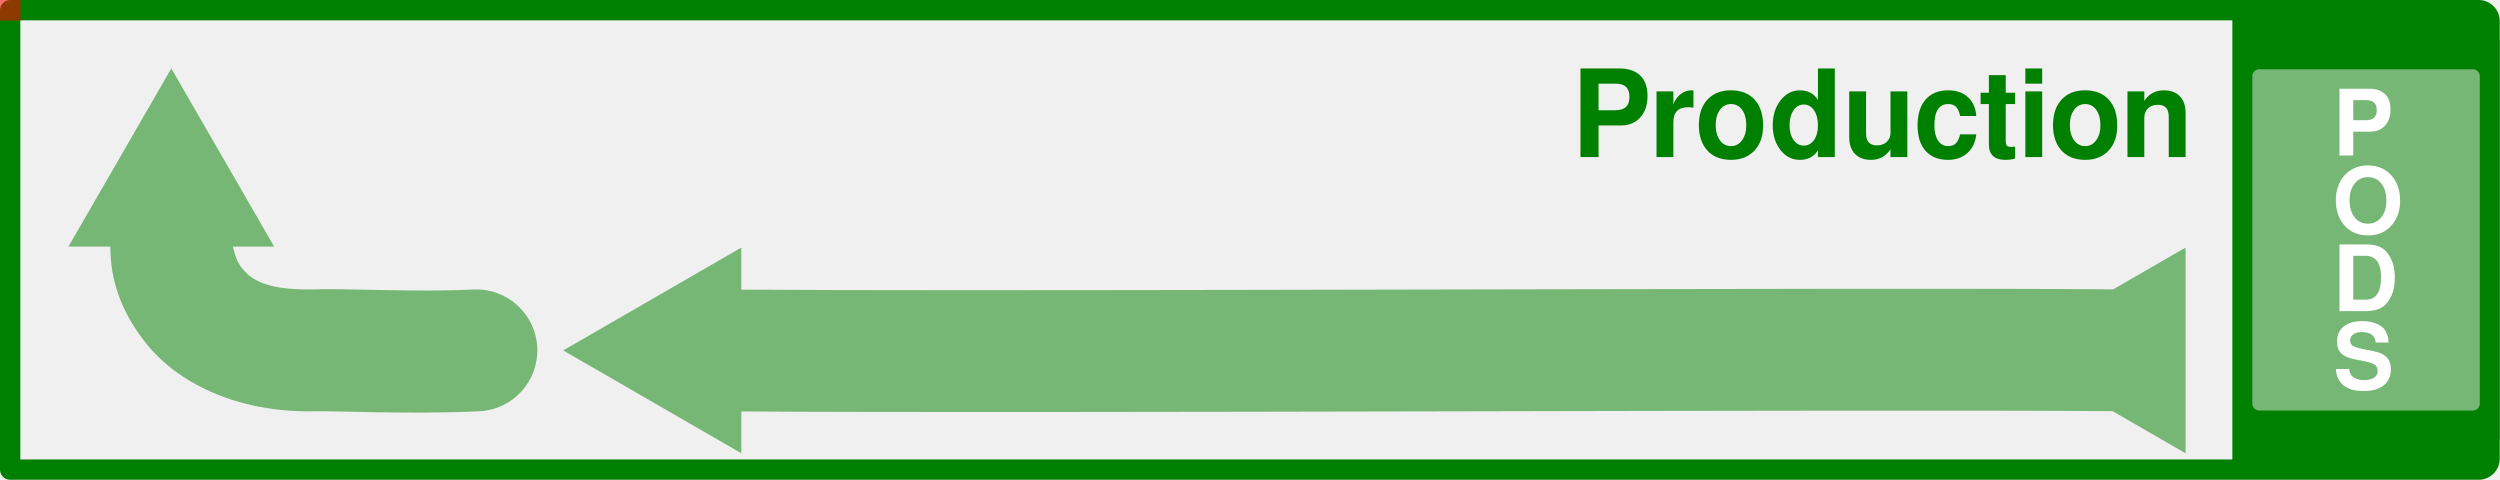
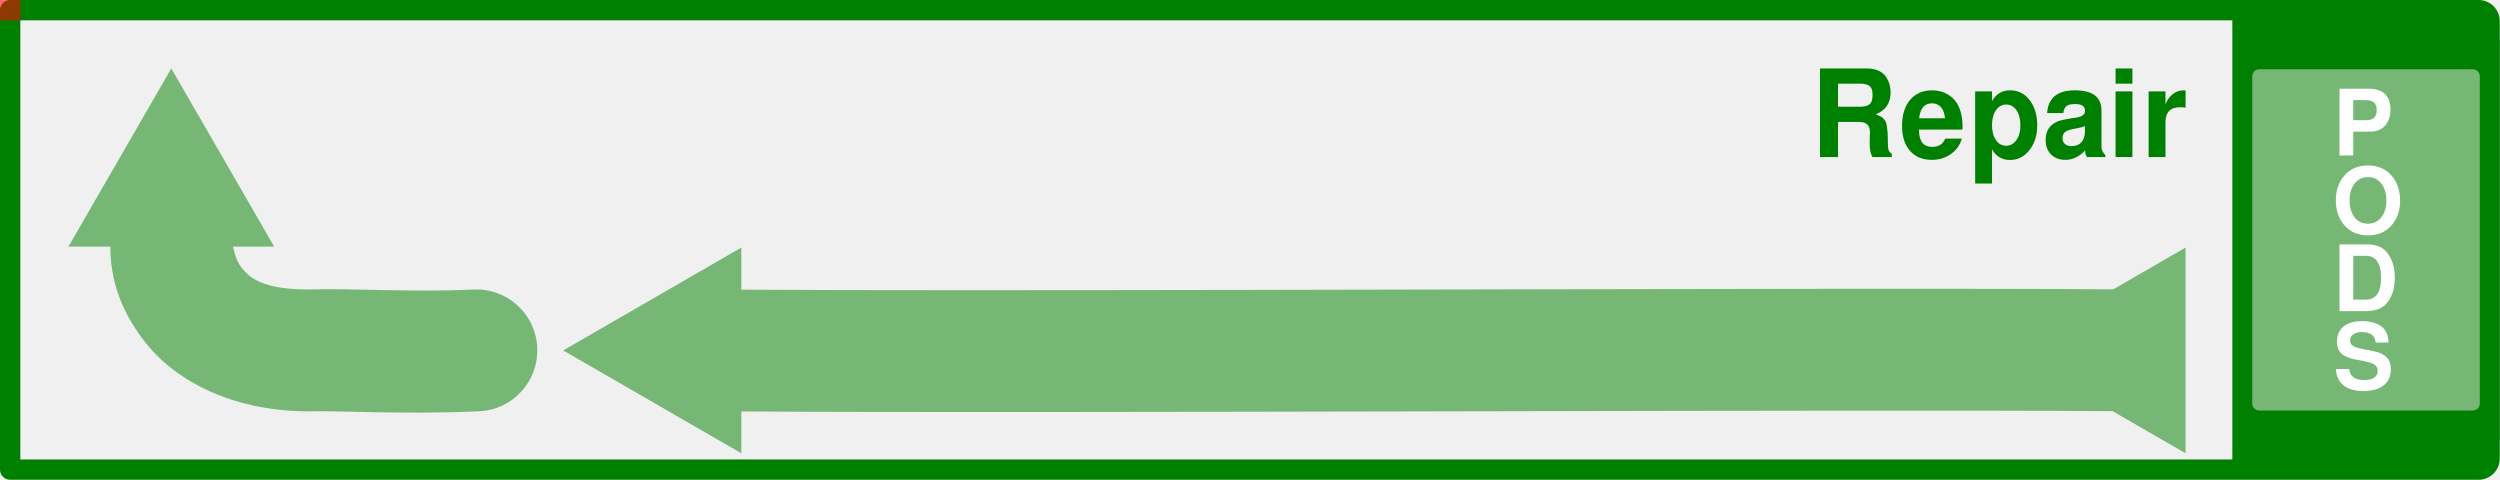
<svg xmlns="http://www.w3.org/2000/svg" width="1641.04" height="314.924" viewBox="0 0 1641.04 314.924" id="svg2" version="1.1" xml:space="preserve">
  <defs id="defs4" />
  <g id="layer1" transform="translate(673.9811,-659.5595)">
    <g id="g4546" transform="matrix(3.58096,0,0,2.224477,174.3997,-2078.988)" style="fill:#b3b3b3" />
    <path id="path2873" style="color:#000000;fill:#008000;stroke-width:2.2;stroke-linecap:round;stroke-linejoin:round;-inkscape-stroke:none" d="M -667.307 659.559 C -670.993 659.559 -673.982 662.547 -673.981 666.233 L -673.981 967.813 C -673.98 971.498 -670.992 974.484 -667.307 974.483 L 751.505 974.483 L 798.046 974.483 L 805.261 974.483 L 846.505 974.483 L 952.997 974.483 C 960.689 974.483 966.882 968.292 966.882 960.6 L 966.882 673.442 C 966.882 665.751 960.689 659.559 952.997 659.559 L 868.571 659.559 L 805.261 659.559 L 798.046 659.559 L 773.571 659.559 L -667.307 659.559 z M -660.639 672.901 L 791.378 672.901 L 791.378 673.403 C 791.378 673.425 791.376 673.429 791.376 673.442 L 791.376 960.6 C 791.376 960.622 791.378 960.628 791.378 960.641 L 791.378 961.141 L -660.639 961.141 L -660.639 672.901 z M 809.029 705.022 L 949.228 705.022 A 4.568 4.568 0 0 1 953.796 709.589 L 953.796 924.454 A 4.568 4.568 0 0 1 949.228 929.022 L 809.029 929.022 A 4.568 4.568 0 0 1 804.462 924.454 L 804.462 709.589 A 4.568 4.568 0 0 1 809.029 705.022 z " />
    <path id="path283" style="color:#000000;fill:#008000;fill-opacity:0.511;fill-rule:evenodd;stroke-width:2.2;stroke-linecap:round;-inkscape-stroke:none" d="m -561.536,704.487 -67.518,116.945 h 27.514 l 0.009,0.566 -0.004,-0.566 c 0,15.941 3.445,38.505 23.508,63.598 20.063,25.092 57.894,45.026 108.689,44.529 h 0.59 l 0.592,-0.024 c 11.806,-0.465 62.808,2.196 108.807,-0.022 a 40,40 0 0 0 38.031,-41.873 40,40 0 0 0 -41.873,-38.031 c -39.232,1.887 -81.819,-0.929 -107.117,-0.051 0.066,-6.6e-4 0.123,0 0.189,0.002 l -1.182,0.026 c 0.317,-0.022 0.67,-0.022 0.992,-0.029 -32.112,0.279 -40.172,-8.163 -45.232,-14.492 -3.54,-4.428 -4.996,-11.297 -5.59,-13.635 h 27.115 z" />
    <path id="path4788-2" style="fill:#008000;fill-opacity:0.51;stroke:none;stroke-width:22.727;stroke-dasharray:none;stroke-dashoffset:0;stroke-opacity:0.511" d="m -187.358,822.067 -116.943,67.518 116.943,67.518 V 929.634 c 199.49,1.407 741.758,-1.525 900.154,-0.168 l 47.869,27.637 V 822.067 l -47.516,27.432 c -40.298,-0.344 -102.826,-0.433 -179.584,-0.369 -230.849,0.191 -572.762,1.583 -720.924,0.555 z" />
    <rect style="fill:#ff0000;fill-opacity:0.549;stroke-width:13.344;stroke-linecap:round" id="rect472" width="13.5" height="13.5" x="-673.981" y="659.56" />
    <g aria-label="SHIP" transform="matrix(0,0.7466666,-0.7466666,0,615.011,91.01841)" id="text2762" style="font-weight:bold;font-size:85.77px;line-height:1.25;-inkscape-font-specification:'sans-serif, Bold';fill:#ffffff;stroke-width:1.339" />
    <rect style="fill:#008000;fill-opacity:0.51;stroke-width:13.5;stroke-linecap:round" id="rect3986" width="174.402" height="262.404" x="792.657" y="685.82" />
    <g aria-label="P O D S" id="text3786" style="font-weight:600;font-size:30.052px;line-height:0.85;font-family:FreeSans;-inkscape-font-specification:'FreeSans, Semi-Bold';fill:#ffffff;stroke-width:0.5" transform="matrix(2,0,0,2,-1791.992,-1405.89)">
      <path d="m 1331.357,1075.934 v 7.814 h -4.508 v -21.908 h 9.677 q 3.426,0 5.229,1.743 1.833,1.743 1.833,5.049 0,3.336 -1.803,5.319 -1.803,1.984 -4.808,1.984 z m 0,-3.757 h 4.207 q 3.516,0 3.516,-3.276 0,-1.683 -0.872,-2.494 -0.842,-0.811 -2.645,-0.811 h -4.207 z" id="path4057" />
      <path d="m 1328.532,1106.767 q -2.885,-3.216 -2.885,-8.264 0,-5.049 2.885,-8.264 2.915,-3.216 7.633,-3.216 4.748,0 7.663,3.216 2.915,3.186 2.915,8.415 0,4.869 -2.885,8.114 -2.855,3.216 -7.663,3.216 -4.778,0 -7.663,-3.216 z m 7.663,-15.898 q -2.735,0 -4.388,2.104 -1.653,2.074 -1.653,5.53 0,3.456 1.653,5.56 1.653,2.074 4.388,2.074 2.705,0 4.358,-2.074 1.683,-2.074 1.683,-5.439 0,-3.546 -1.653,-5.65 -1.623,-2.104 -4.388,-2.104 z" id="path4059" />
      <path d="m 1326.849,1134.836 v -21.908 h 8.565 q 2.524,0 4.147,0.601 1.653,0.601 2.765,1.923 2.675,3.186 2.675,8.415 0,5.289 -2.675,8.415 -2.134,2.554 -6.912,2.554 z m 4.508,-3.757 h 4.057 q 5.079,0 5.079,-7.183 0,-7.213 -5.079,-7.213 h -4.057 z" id="path4061" />
      <path d="m 1342.927,1145.144 h -4.207 q -0.24,-3.426 -4.598,-3.426 -1.743,0 -2.765,0.751 -1.022,0.721 -1.022,1.953 0,1.202 0.872,1.803 0.872,0.571 3.276,1.052 l 3.426,0.661 q 3.035,0.601 4.418,2.044 1.382,1.412 1.382,3.997 0,3.336 -2.374,5.229 -2.374,1.863 -6.612,1.863 -4.207,0 -6.551,-1.863 -2.314,-1.863 -2.524,-5.379 h 4.388 q 0.12,1.773 1.383,2.705 1.262,0.932 3.546,0.932 2.044,0 3.216,-0.781 1.202,-0.781 1.202,-2.164 0,-1.322 -0.932,-2.044 -0.932,-0.721 -3.186,-1.142 l -3.065,-0.601 q -3.336,-0.631 -4.748,-1.984 -1.412,-1.352 -1.412,-3.907 0,-3.216 2.164,-4.959 2.194,-1.773 6.131,-1.773 1.142,0 2.194,0.15 1.082,0.15 2.284,0.631 1.202,0.451 2.074,1.202 0.872,0.721 1.442,2.044 0.601,1.292 0.601,3.005 z" id="path4063" />
    </g>
-     <text xml:space="preserve" style="font-style:normal;font-variant:normal;font-weight:600;font-stretch:normal;font-size:79.374px;line-height:1.25;font-family:FreeSans;-inkscape-font-specification:'FreeSans, Semi-Bold';font-variant-ligatures:normal;font-variant-caps:normal;font-variant-numeric:normal;font-variant-east-asian:normal;fill:#008000;fill-opacity:1;stroke:none;stroke-width:1;stroke-opacity:1" x="359.029" y="758.699" id="text15701" transform="scale(0.9948168,1.00521)">
-       <tspan id="tspan15699" style="font-style:normal;font-variant:normal;font-weight:600;font-stretch:normal;font-size:79.374px;font-family:FreeSans;-inkscape-font-specification:'FreeSans, Semi-Bold';font-variant-ligatures:normal;font-variant-caps:normal;font-variant-numeric:normal;font-variant-east-asian:normal;fill:#008000;fill-opacity:1;stroke:none;stroke-width:1;stroke-opacity:1" x="359.029" y="758.699">Production</tspan>
+     <text xml:space="preserve" style="font-style:normal;font-variant:normal;font-weight:600;font-stretch:normal;font-size:79.374px;line-height:1.25;font-family:FreeSans;-inkscape-font-specification:'FreeSans, Semi-Bold';font-variant-ligatures:normal;font-variant-caps:normal;font-variant-numeric:normal;font-variant-east-asian:normal;fill:#008000;fill-opacity:1;stroke:none;stroke-width:1;stroke-opacity:1" x="517.062" y="758.699" id="text15701" transform="scale(0.9948168,1.00521)">
+       <tspan id="tspan15699" style="font-style:normal;font-variant:normal;font-weight:600;font-stretch:normal;font-size:79.374px;font-family:FreeSans;-inkscape-font-specification:'FreeSans, Semi-Bold';font-variant-ligatures:normal;font-variant-caps:normal;font-variant-numeric:normal;font-variant-east-asian:normal;fill:#008000;fill-opacity:1;stroke:none;stroke-width:1;stroke-opacity:1" x="517.062" y="758.699">Repair</tspan>
    </text>
  </g>
</svg>
